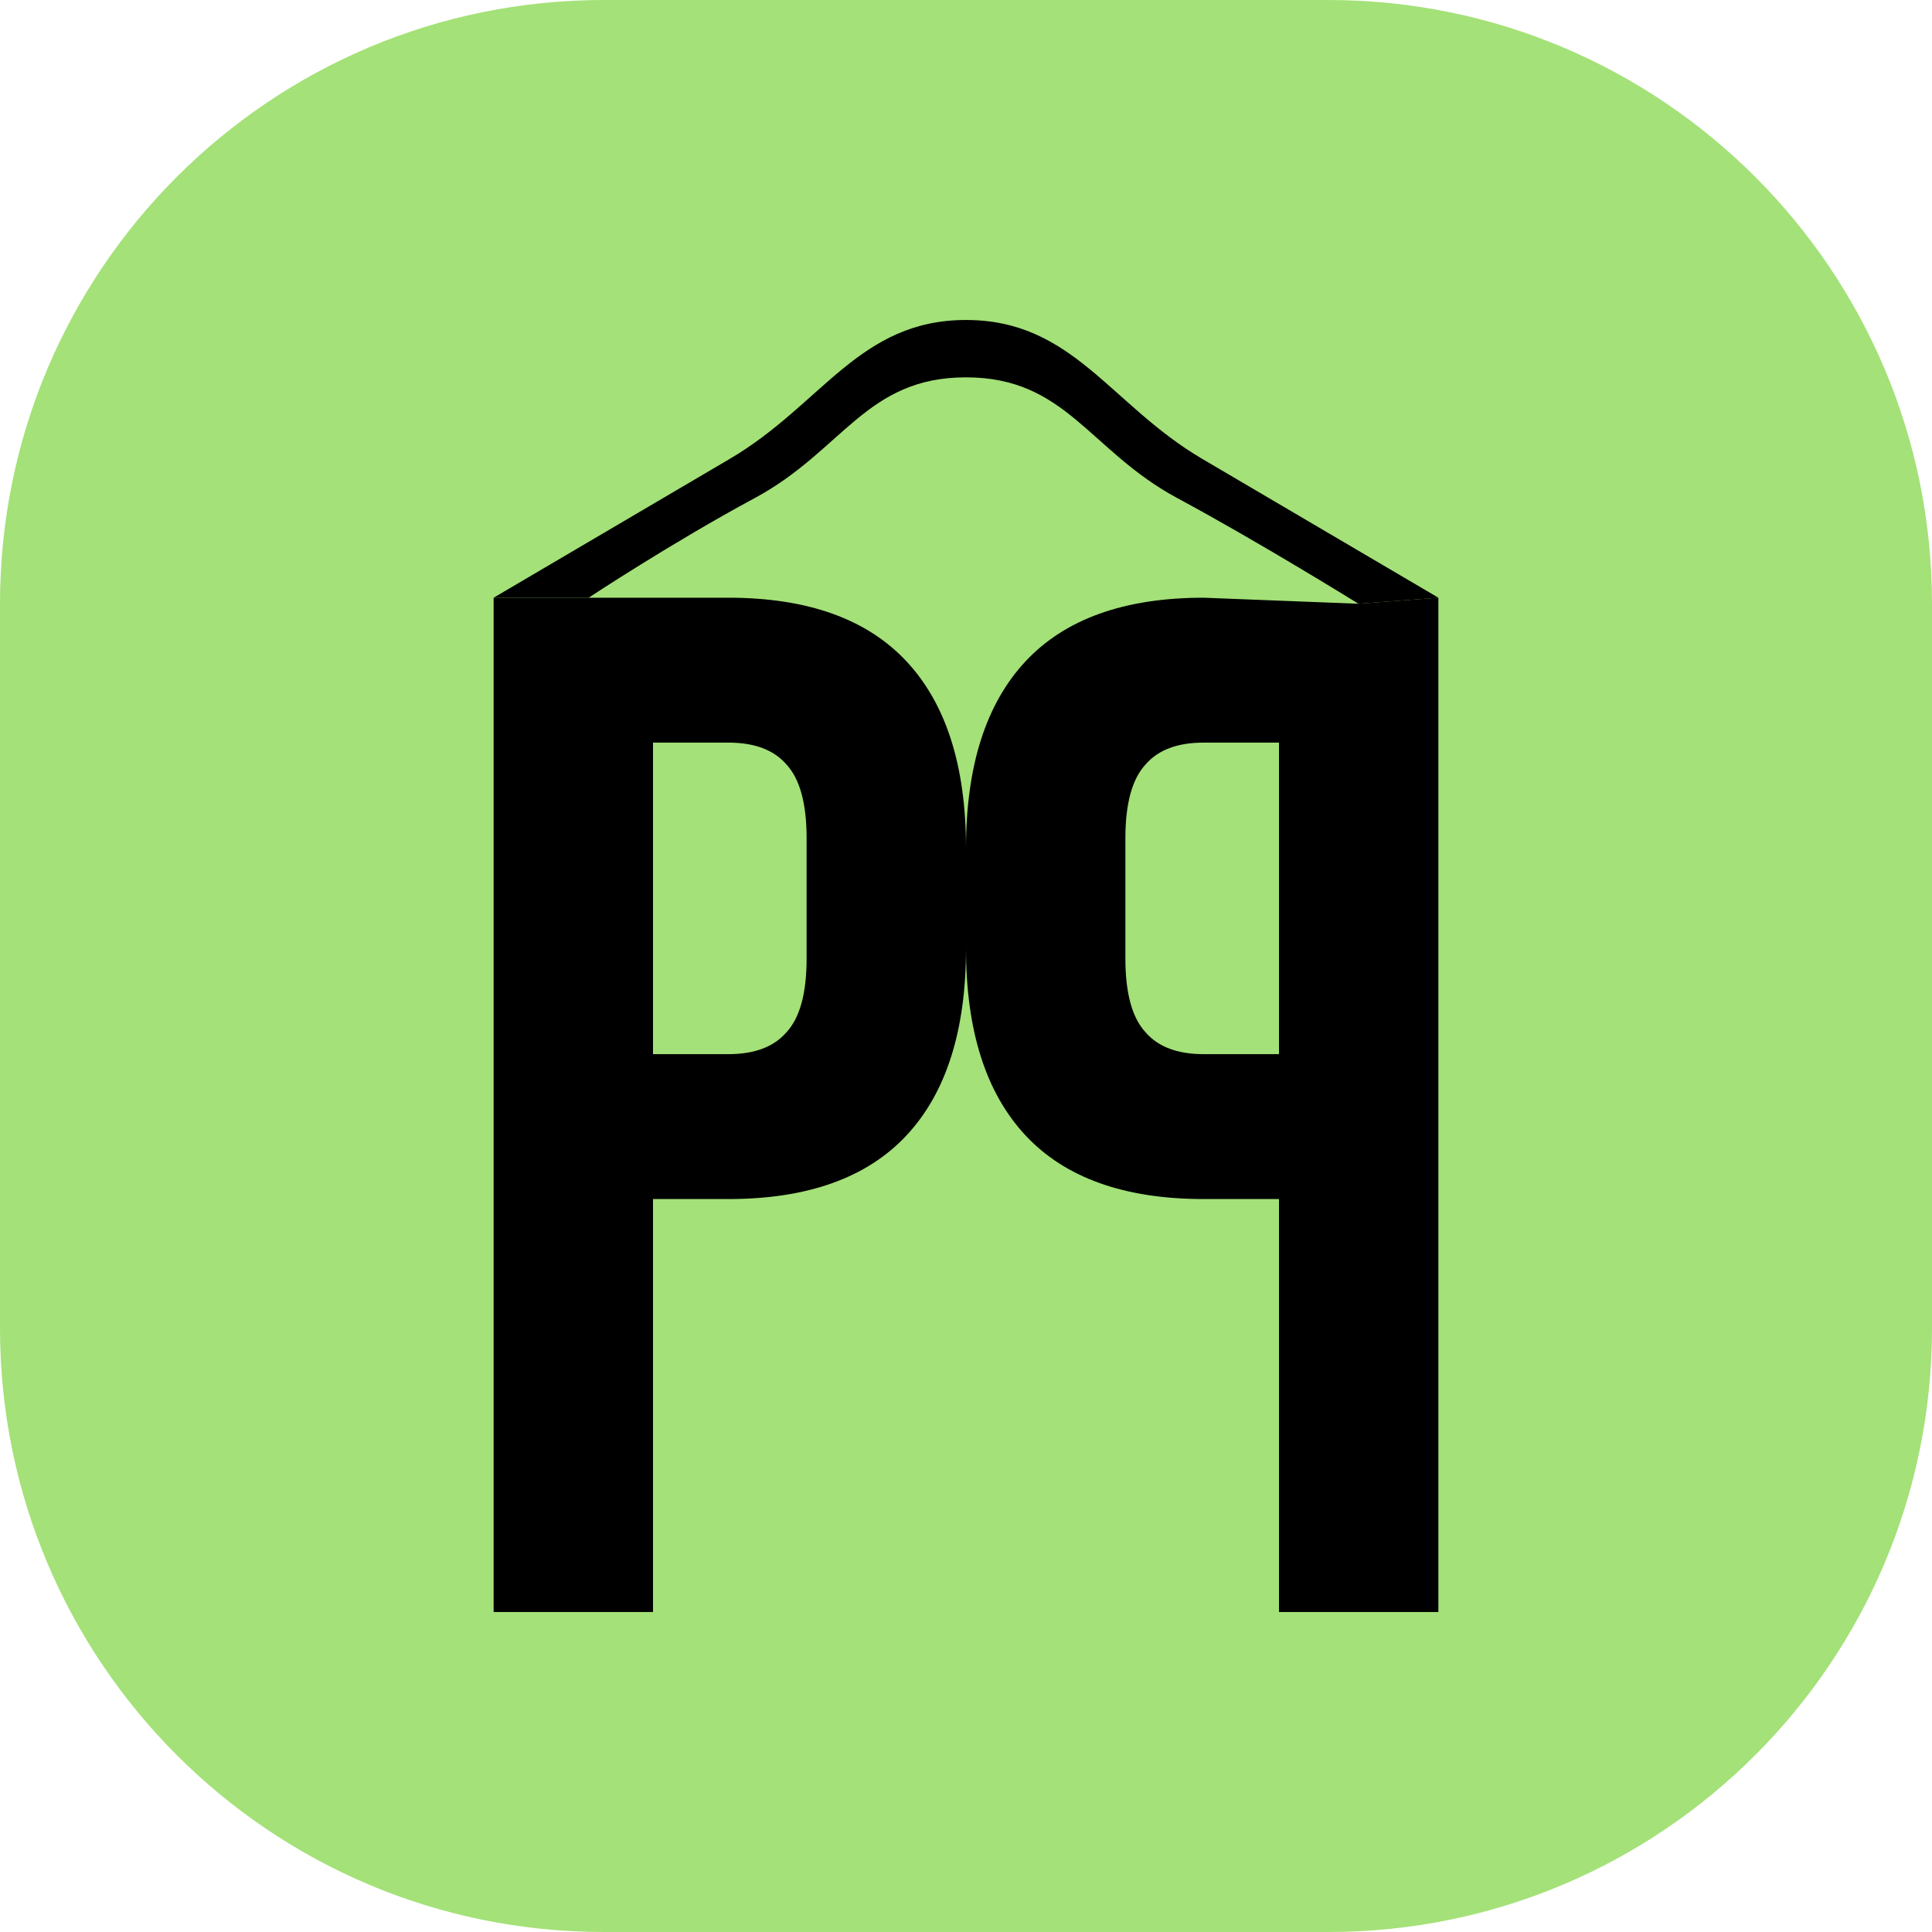
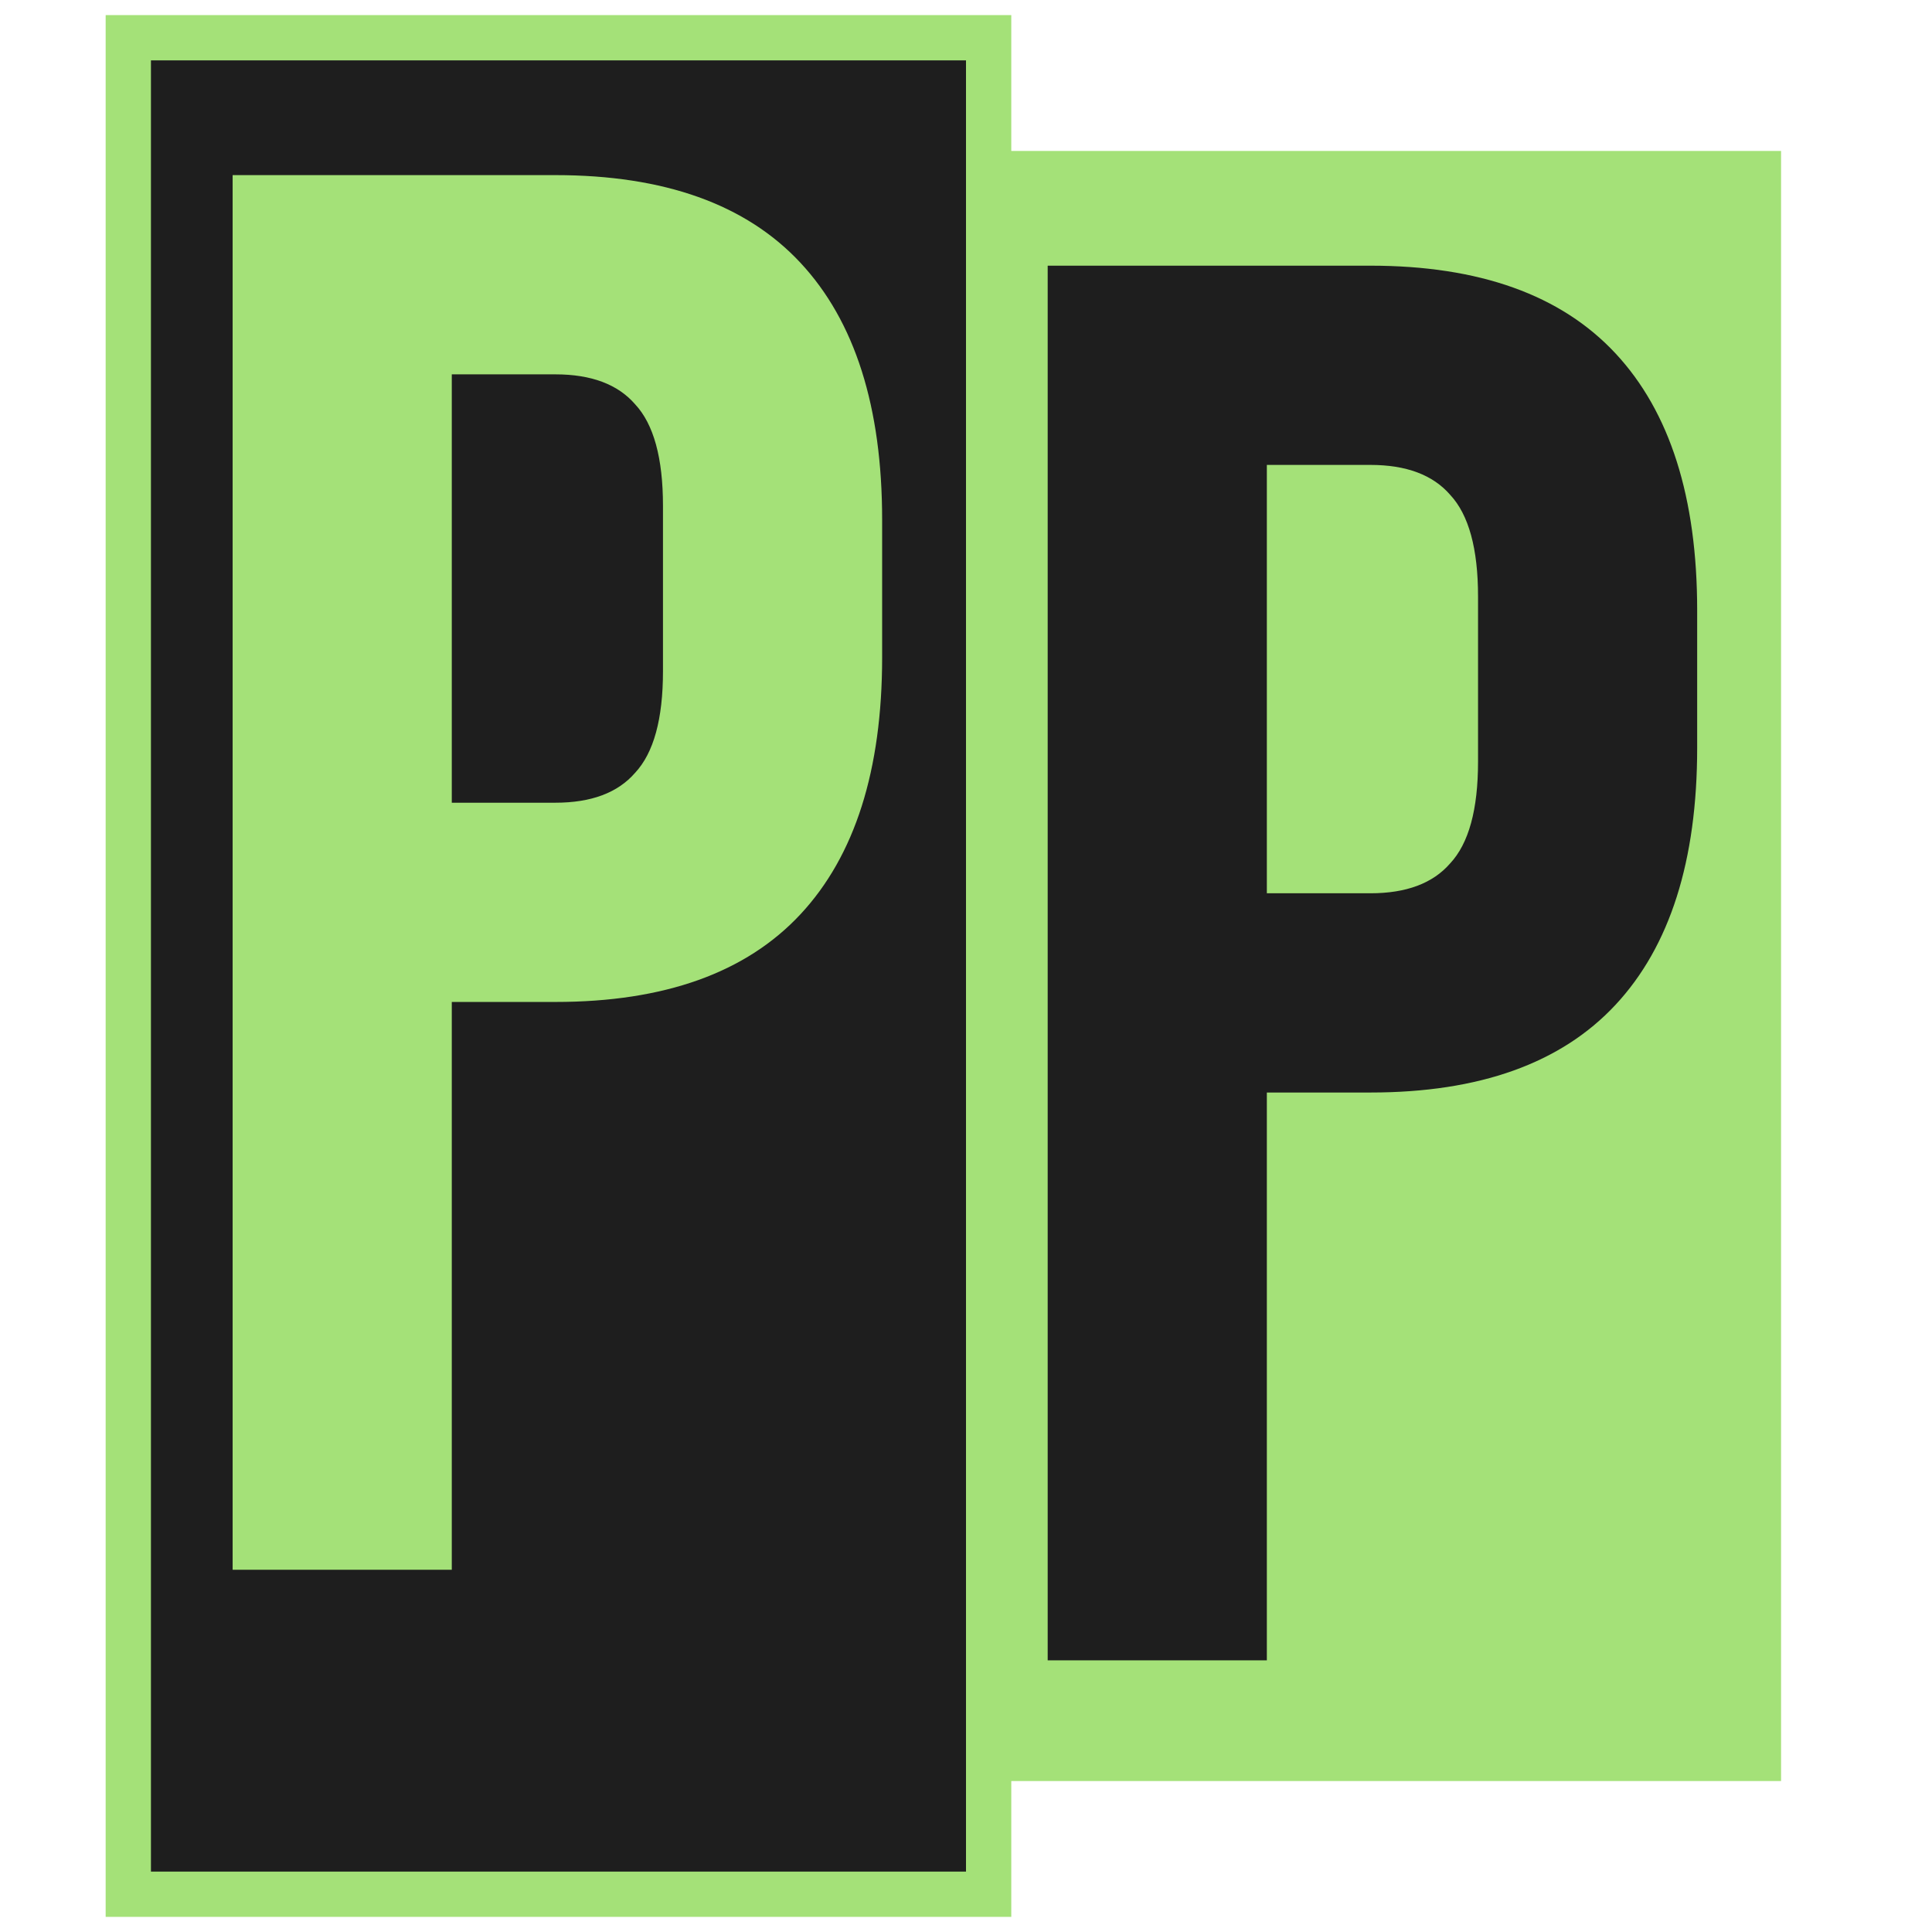
<svg xmlns="http://www.w3.org/2000/svg" width="64" height="64" viewBox="0 0 64 64" fill="none">
-   <rect width="64" height="64" rx="20" fill="#A4E178" />
-   <path d="M16.352 19.8H19.5H24.128C26.752 19.8 28.72 20.504 30.032 21.912C31.344 23.32 32 25.384 32 28.104V31.416C32 34.136 31.344 36.2 30.032 37.608C28.72 39.016 26.752 39.72 24.128 39.72H21.632V53.4H16.352V19.8ZM24.128 34.92C24.992 34.92 25.632 34.68 26.048 34.2C26.496 33.72 26.72 32.904 26.72 31.752V27.768C26.72 26.616 26.496 25.8 26.048 25.32C25.632 24.84 24.992 24.6 24.128 24.6H21.632V34.92H24.128Z" fill="black" />
-   <path d="M47.648 19.8L45 20L39.872 19.8C37.248 19.8 35.28 20.504 33.968 21.912C32.656 23.32 32 25.384 32 28.104V31.416C32 34.136 32.656 36.2 33.968 37.608C35.28 39.016 37.248 39.72 39.872 39.72H42.368V53.4H47.648V19.8ZM39.872 34.92C39.008 34.92 38.368 34.68 37.952 34.2C37.504 33.72 37.28 32.904 37.28 31.752V27.768C37.28 26.616 37.504 25.8 37.952 25.32C38.368 24.84 39.008 24.6 39.872 24.6H42.368V34.92H39.872Z" fill="black" />
-   <path d="M32 10.6C35.544 10.6 36.769 13.404 39.824 15.2L47.648 19.8L45 20C45 20 41.739 17.974 39 16.5C36.077 14.927 35.319 12.5 32 12.5C28.681 12.5 27.923 14.927 25 16.5C22.261 17.974 19.5 19.8 19.5 19.8H16.352L24.176 15.2C27.232 13.404 28.456 10.6 32 10.6Z" fill="black" />
+   <rect x="4.25" y="1.25" width="28.5" height="61.499" fill="#1E1E1E" />
+   <rect x="4.25" y="1.25" width="28.5" height="61.499" stroke="#A4E178" stroke-width="1.5" />
+   <path d="M7.706 5.801H18.398C22.006 5.801 24.712 6.769 26.516 8.705C28.32 10.641 29.222 13.479 29.222 17.219V21.773C29.222 25.513 28.32 28.351 26.516 30.287C24.712 32.223 22.006 33.191 18.398 33.191H14.966V52H7.706V5.801ZM18.398 26.591C19.586 26.591 20.466 26.261 21.038 25.601C21.654 24.941 21.962 23.819 21.962 22.235V16.757C21.962 15.173 21.654 14.051 21.038 13.391C20.466 12.731 19.586 12.401 18.398 12.401H14.966V26.591H18.398Z" fill="#A4E178" />
+   <rect x="34" y="6" width="24" height="50" fill="#1E1E1E" />
+   <path d="M59 58.999H32V5H59V58.999ZM34.706 8.801V55.001H41.966V36.191H45.397C49.005 36.191 51.711 35.223 53.515 33.287C55.319 31.351 56.221 28.513 56.221 24.773V20.219C56.221 16.479 55.319 13.642 53.515 11.706C51.711 9.77 49.005 8.801 45.397 8.801H34.706ZM45.397 15.401C46.585 15.401 47.466 15.731 48.038 16.391C48.654 17.051 48.962 18.174 48.962 19.757V25.235C48.962 26.819 48.654 27.941 48.038 28.601C47.466 29.261 46.585 29.591 45.397 29.591H41.966V15.401H45.397Z" fill="#A4E178" />
</svg>
